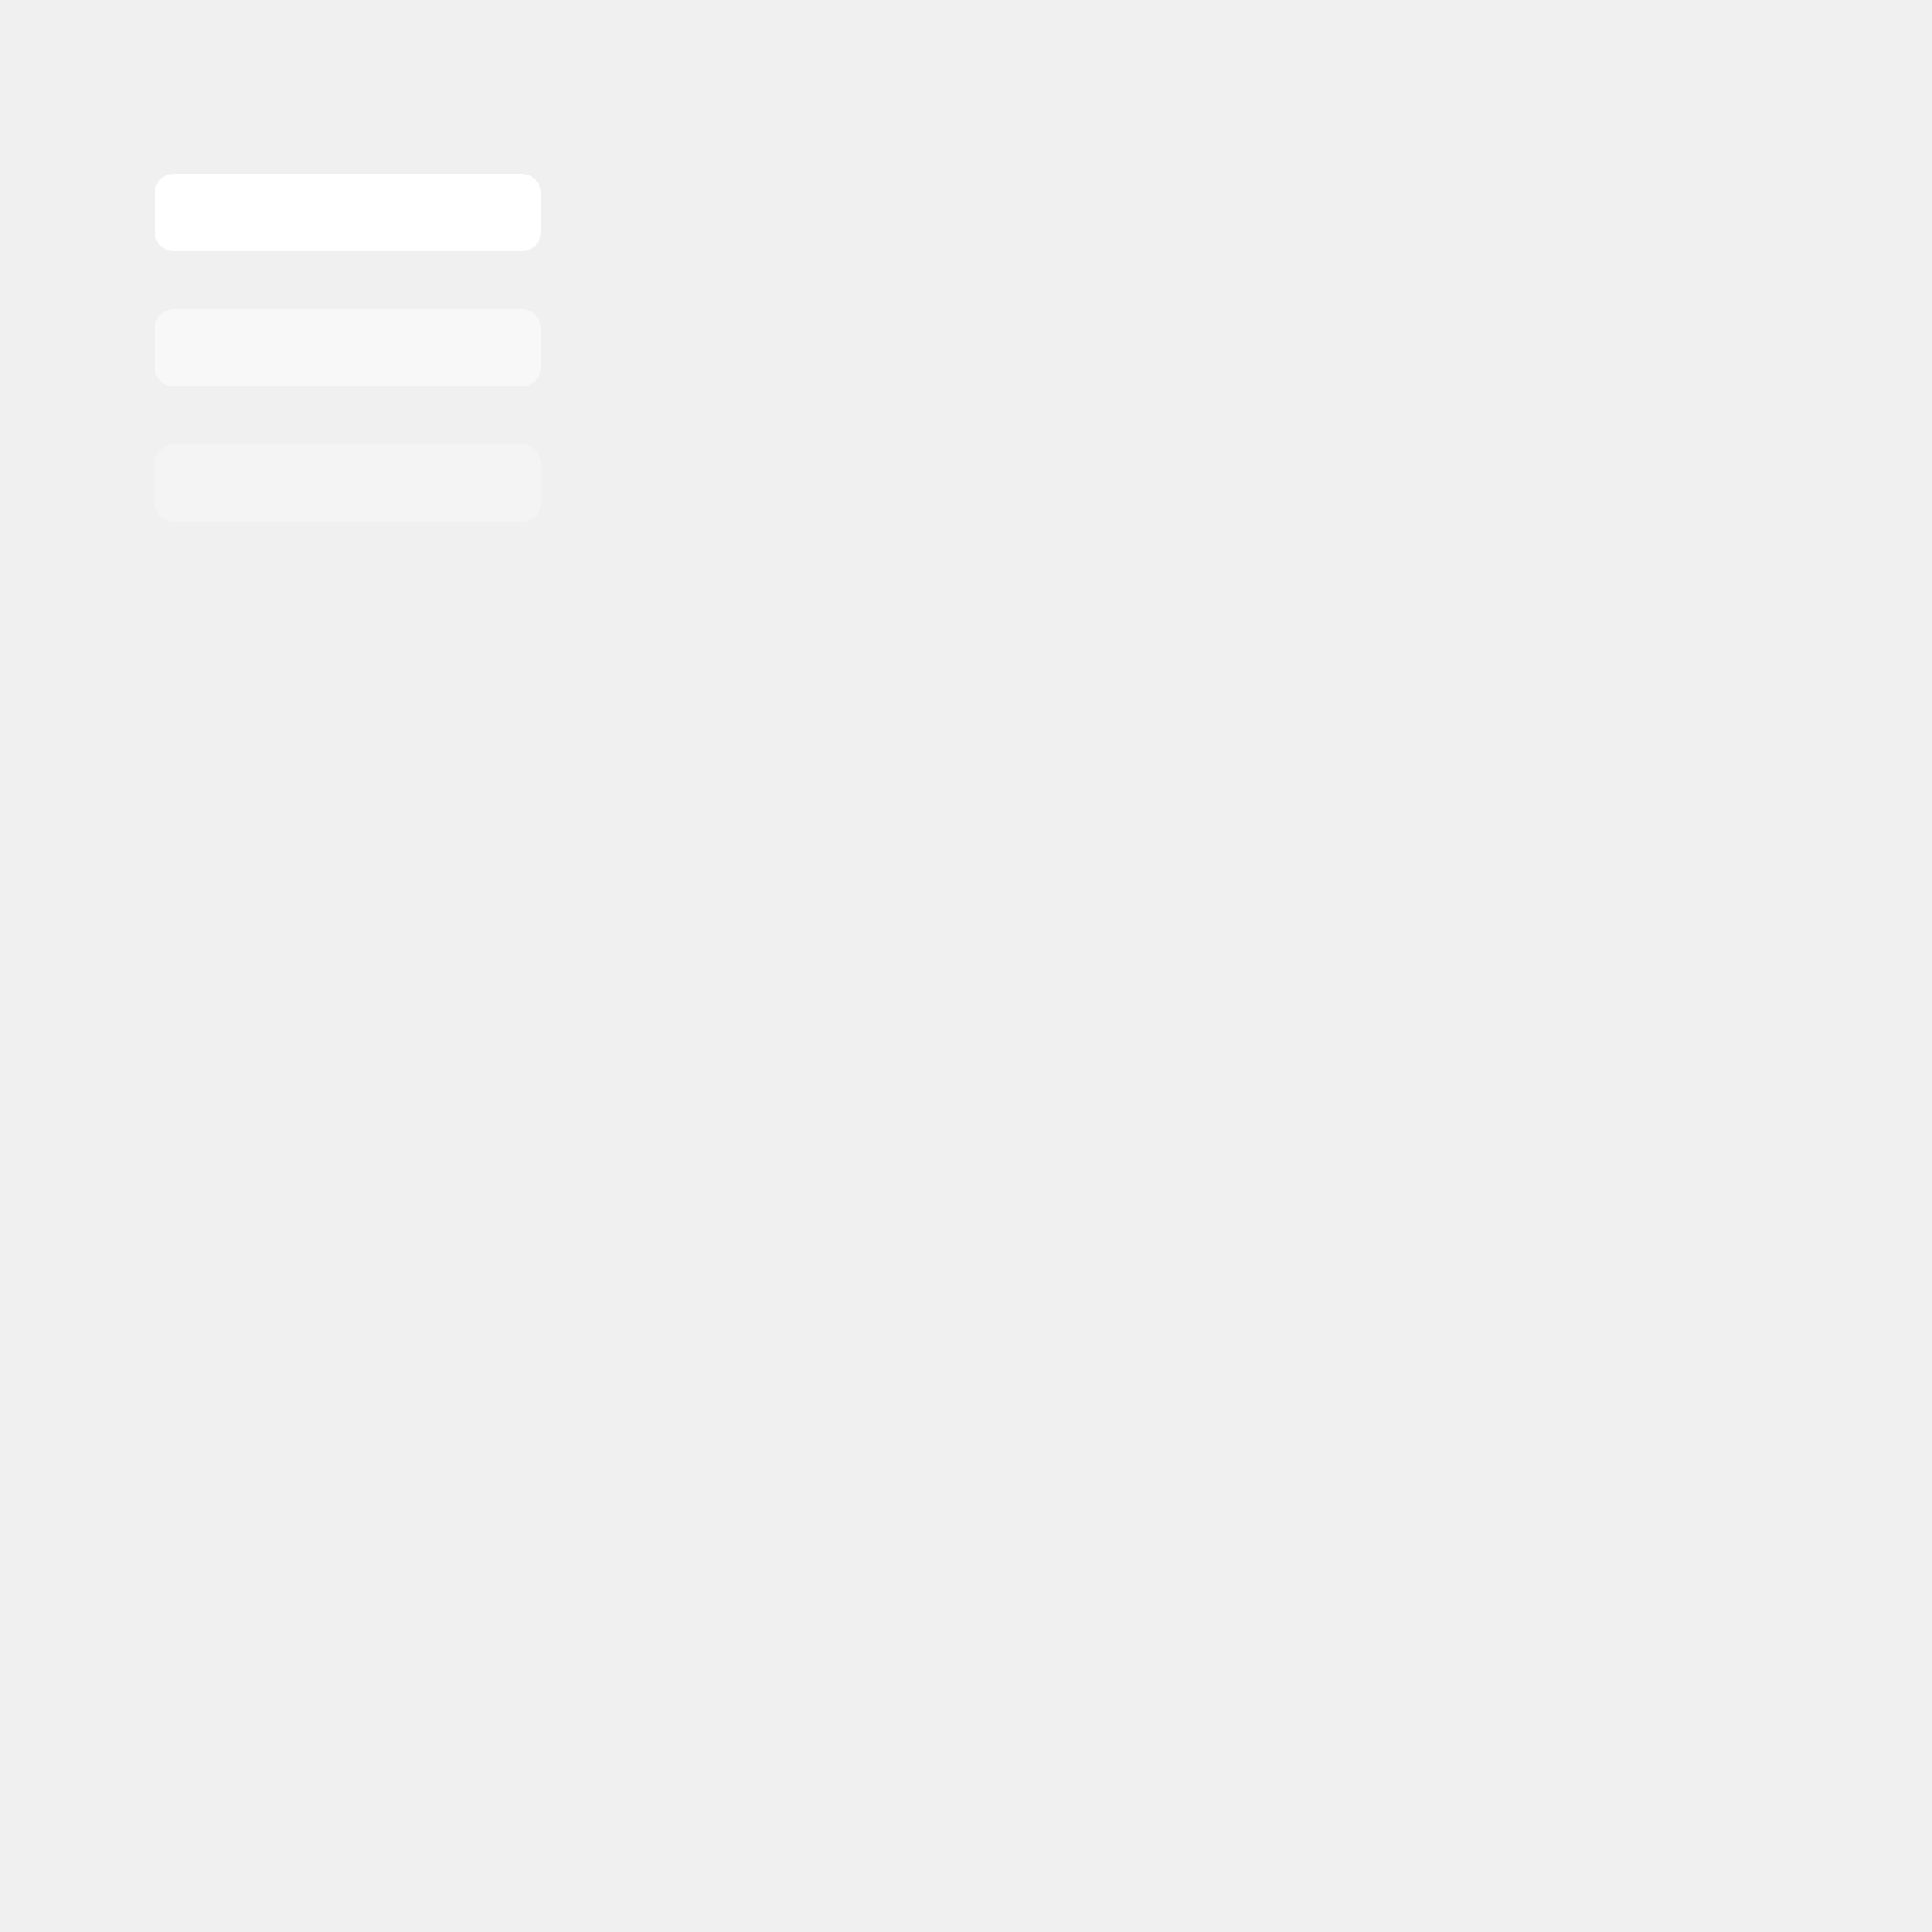
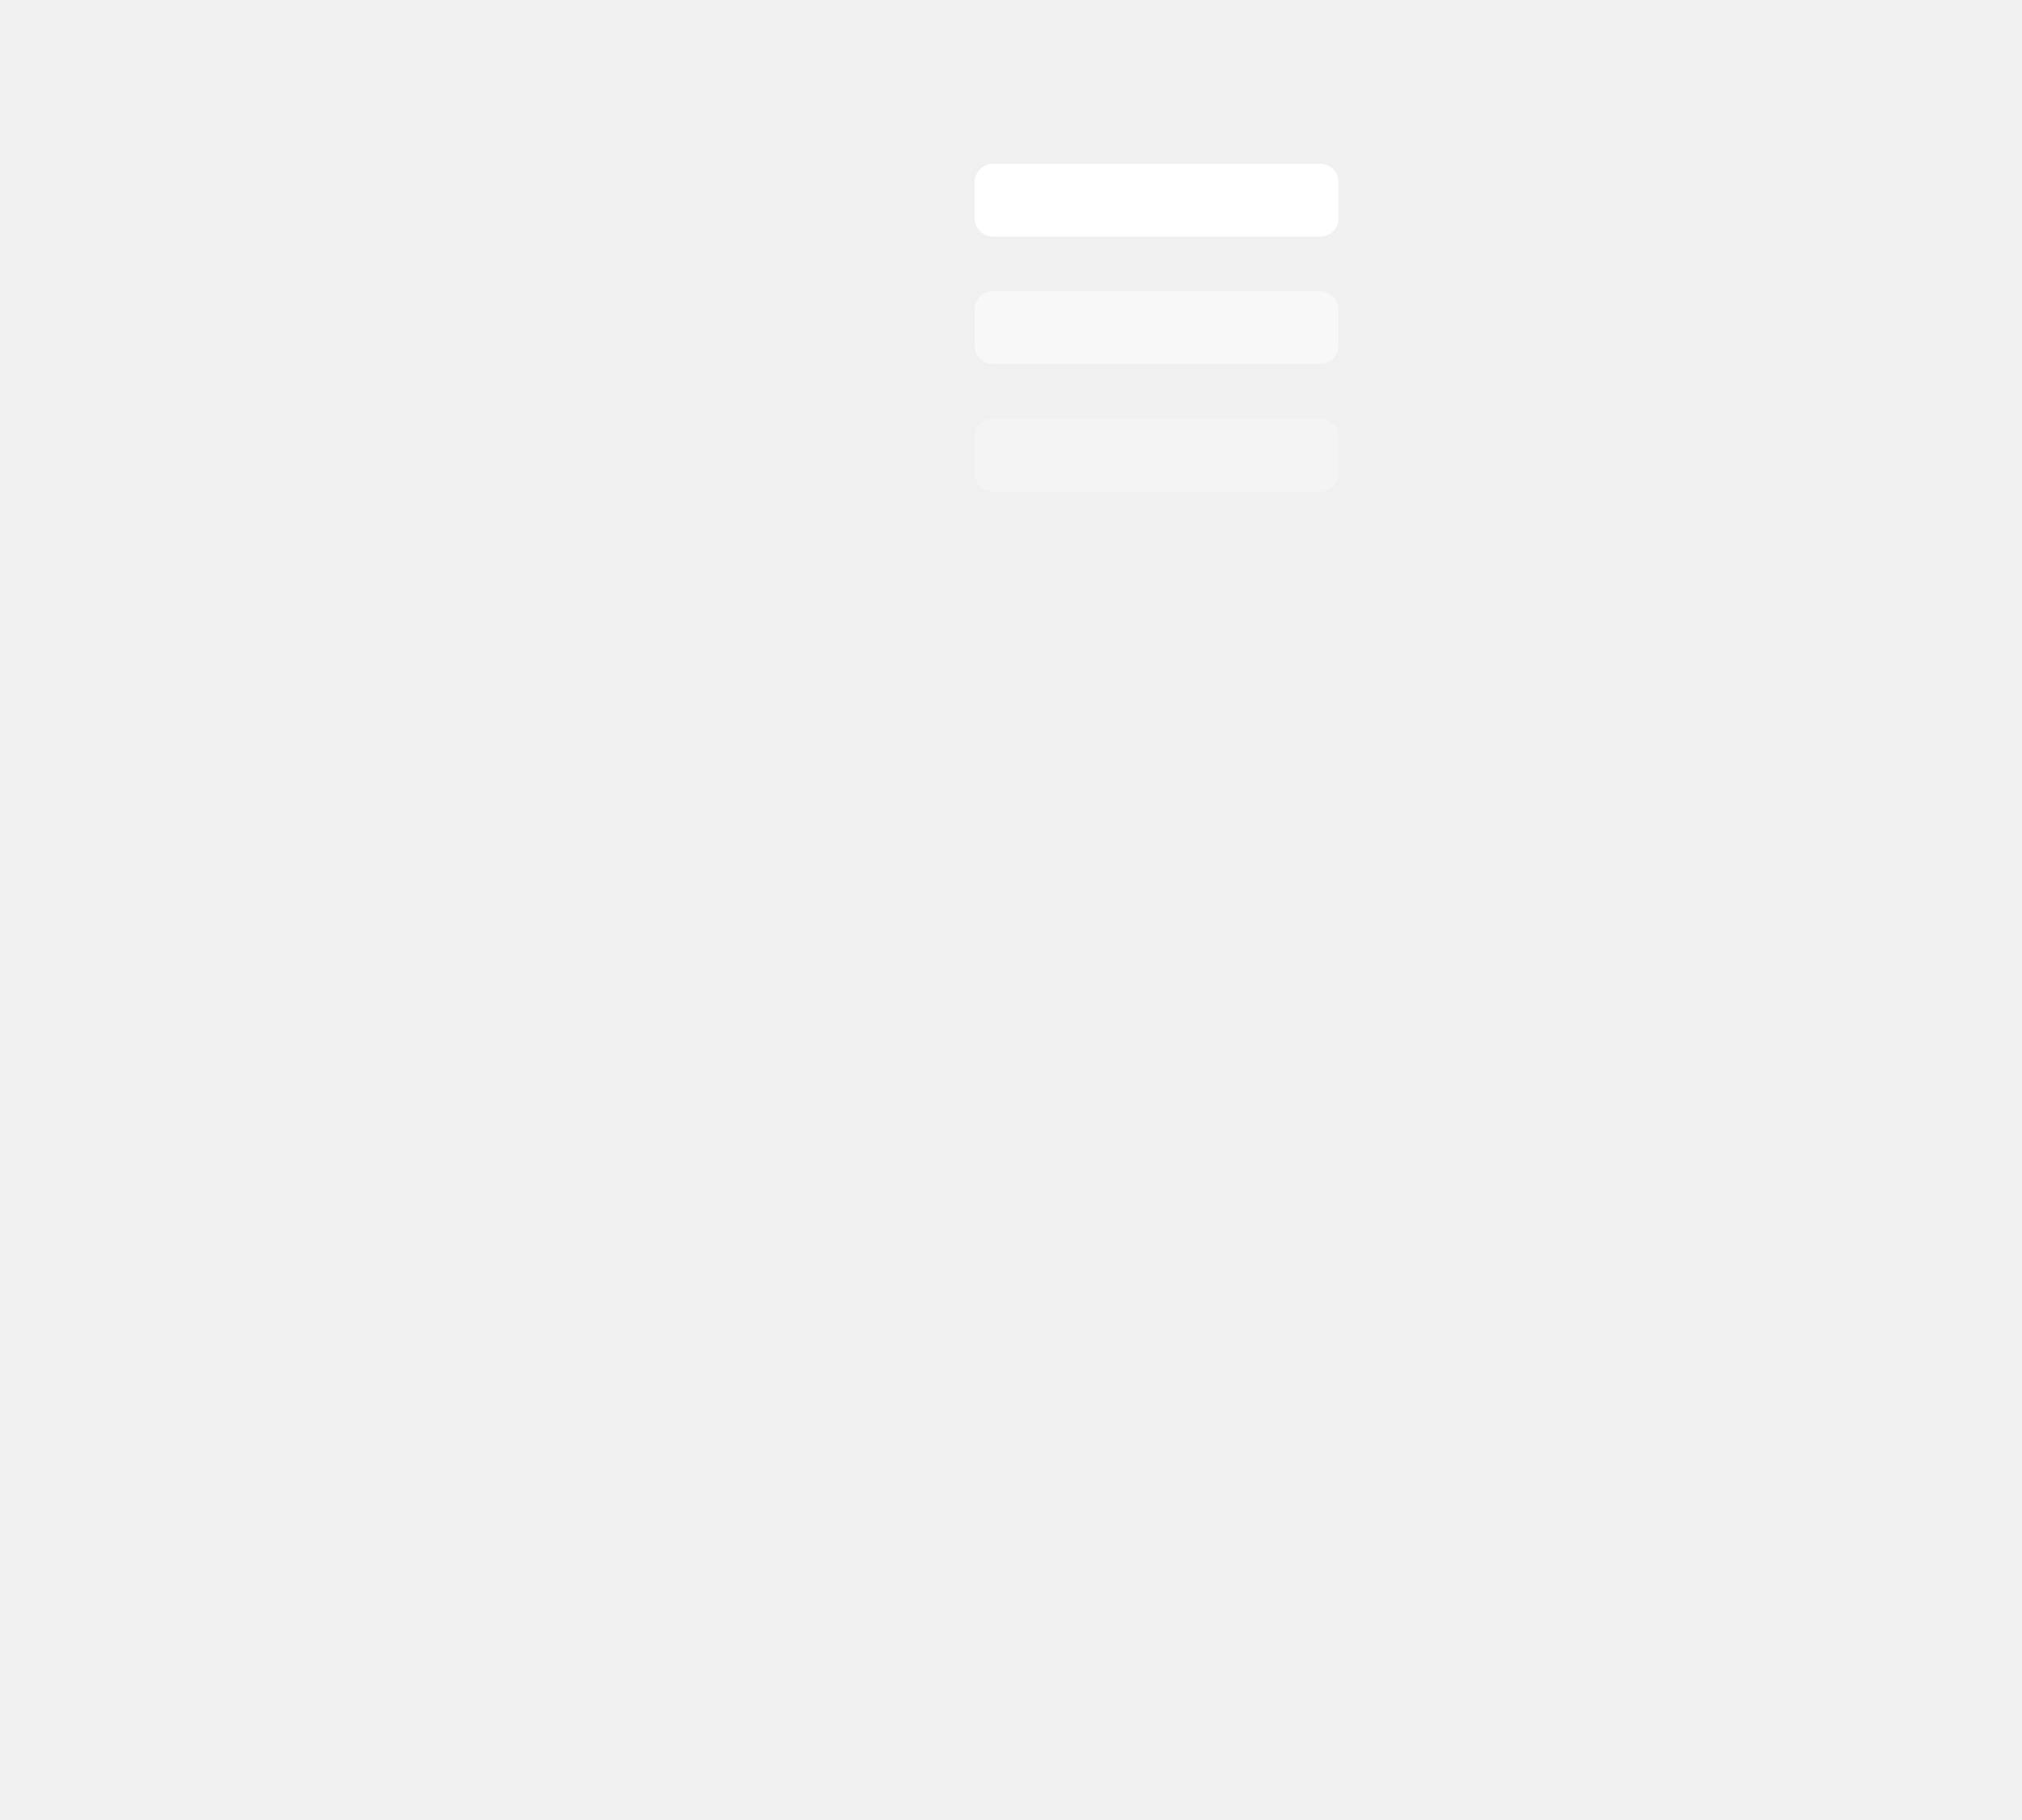
- <svg xmlns="http://www.w3.org/2000/svg" aria-hidden="true" class="h-9 w-9" fill="none" width="100" height="100">
+ <svg xmlns="http://www.w3.org/2000/svg" aria-hidden="true" fill="none" height="100">
  <path opacity=".5" d="M8 17a1 1 0 0 1 1-1h18a1 1 0 0 1 1 1v2a1 1 0 0 1-1 1H9a1 1 0 0 1-1-1v-2Z" fill="#FFFFFF" />
  <path opacity=".3" d="M8 24a1 1 0 0 1 1-1h18a1 1 0 0 1 1 1v2a1 1 0 0 1-1 1H9a1 1 0 0 1-1-1v-2Z" fill="#FFFFFF" />
  <path d="M8 10a1 1 0 0 1 1-1h18a1 1 0 0 1 1 1v2a1 1 0 0 1-1 1H9a1 1 0 0 1-1-1v-2Z" fill="#FFFFFF" />
</svg>
